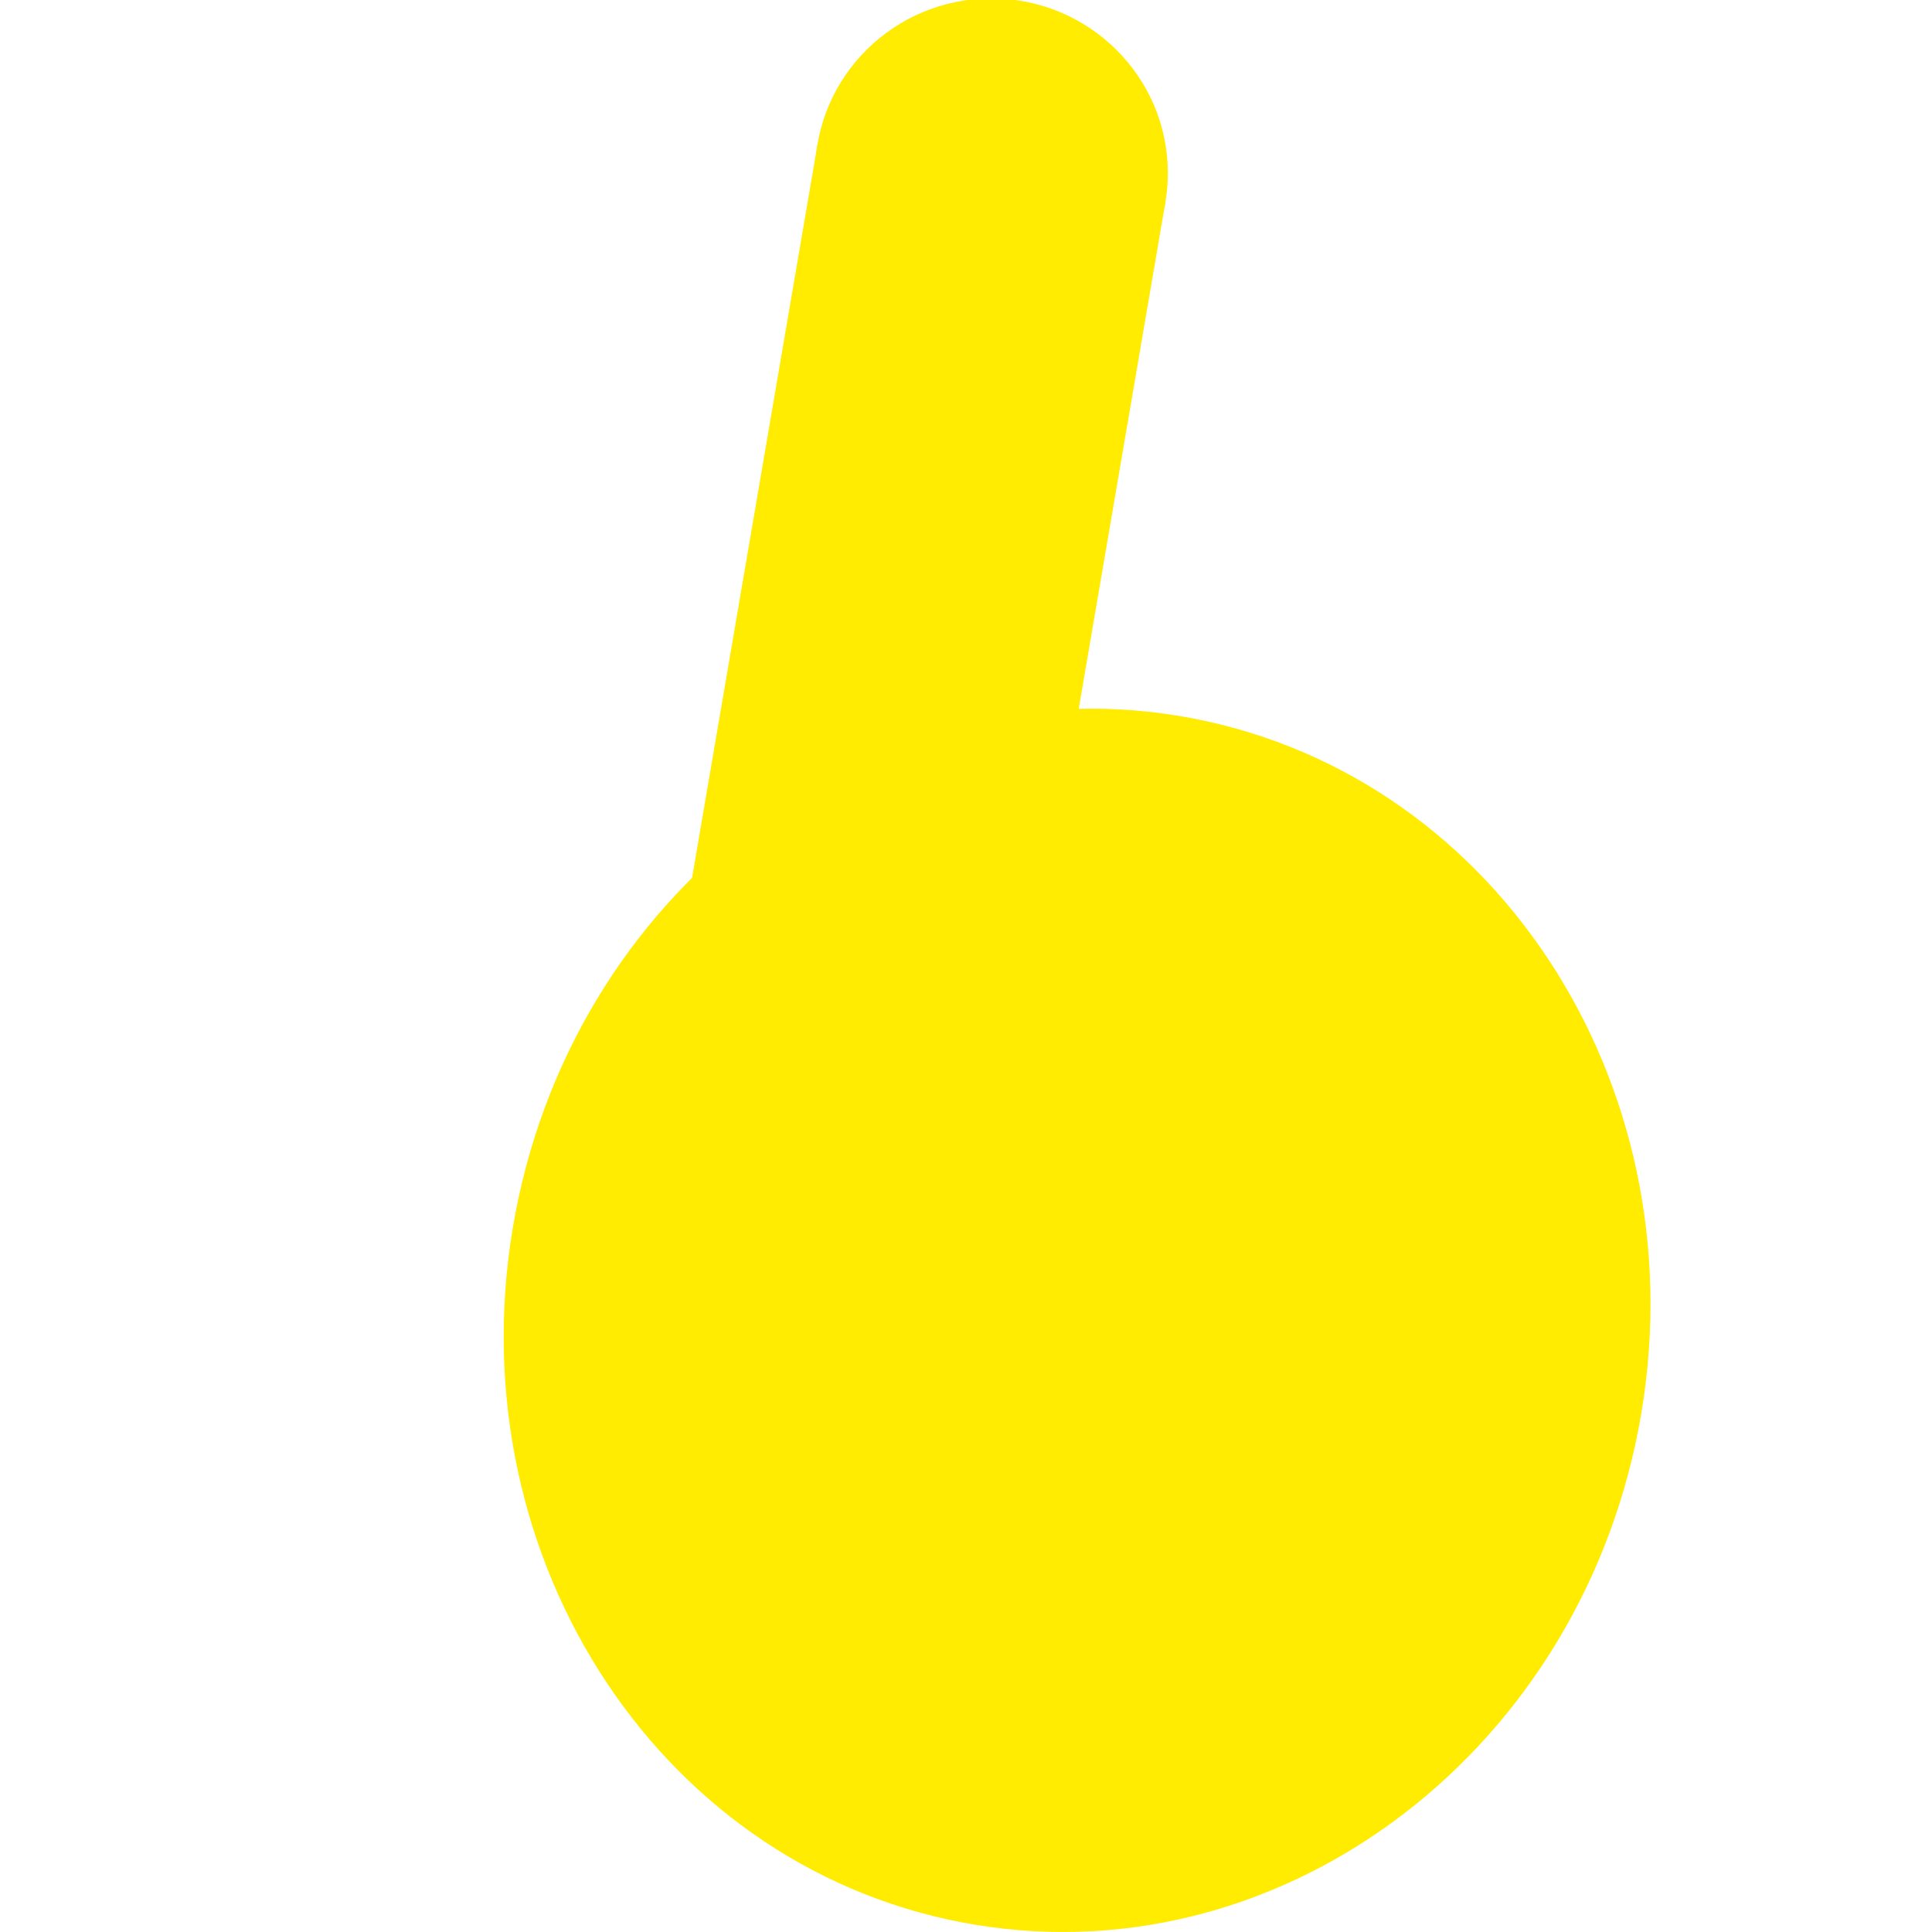
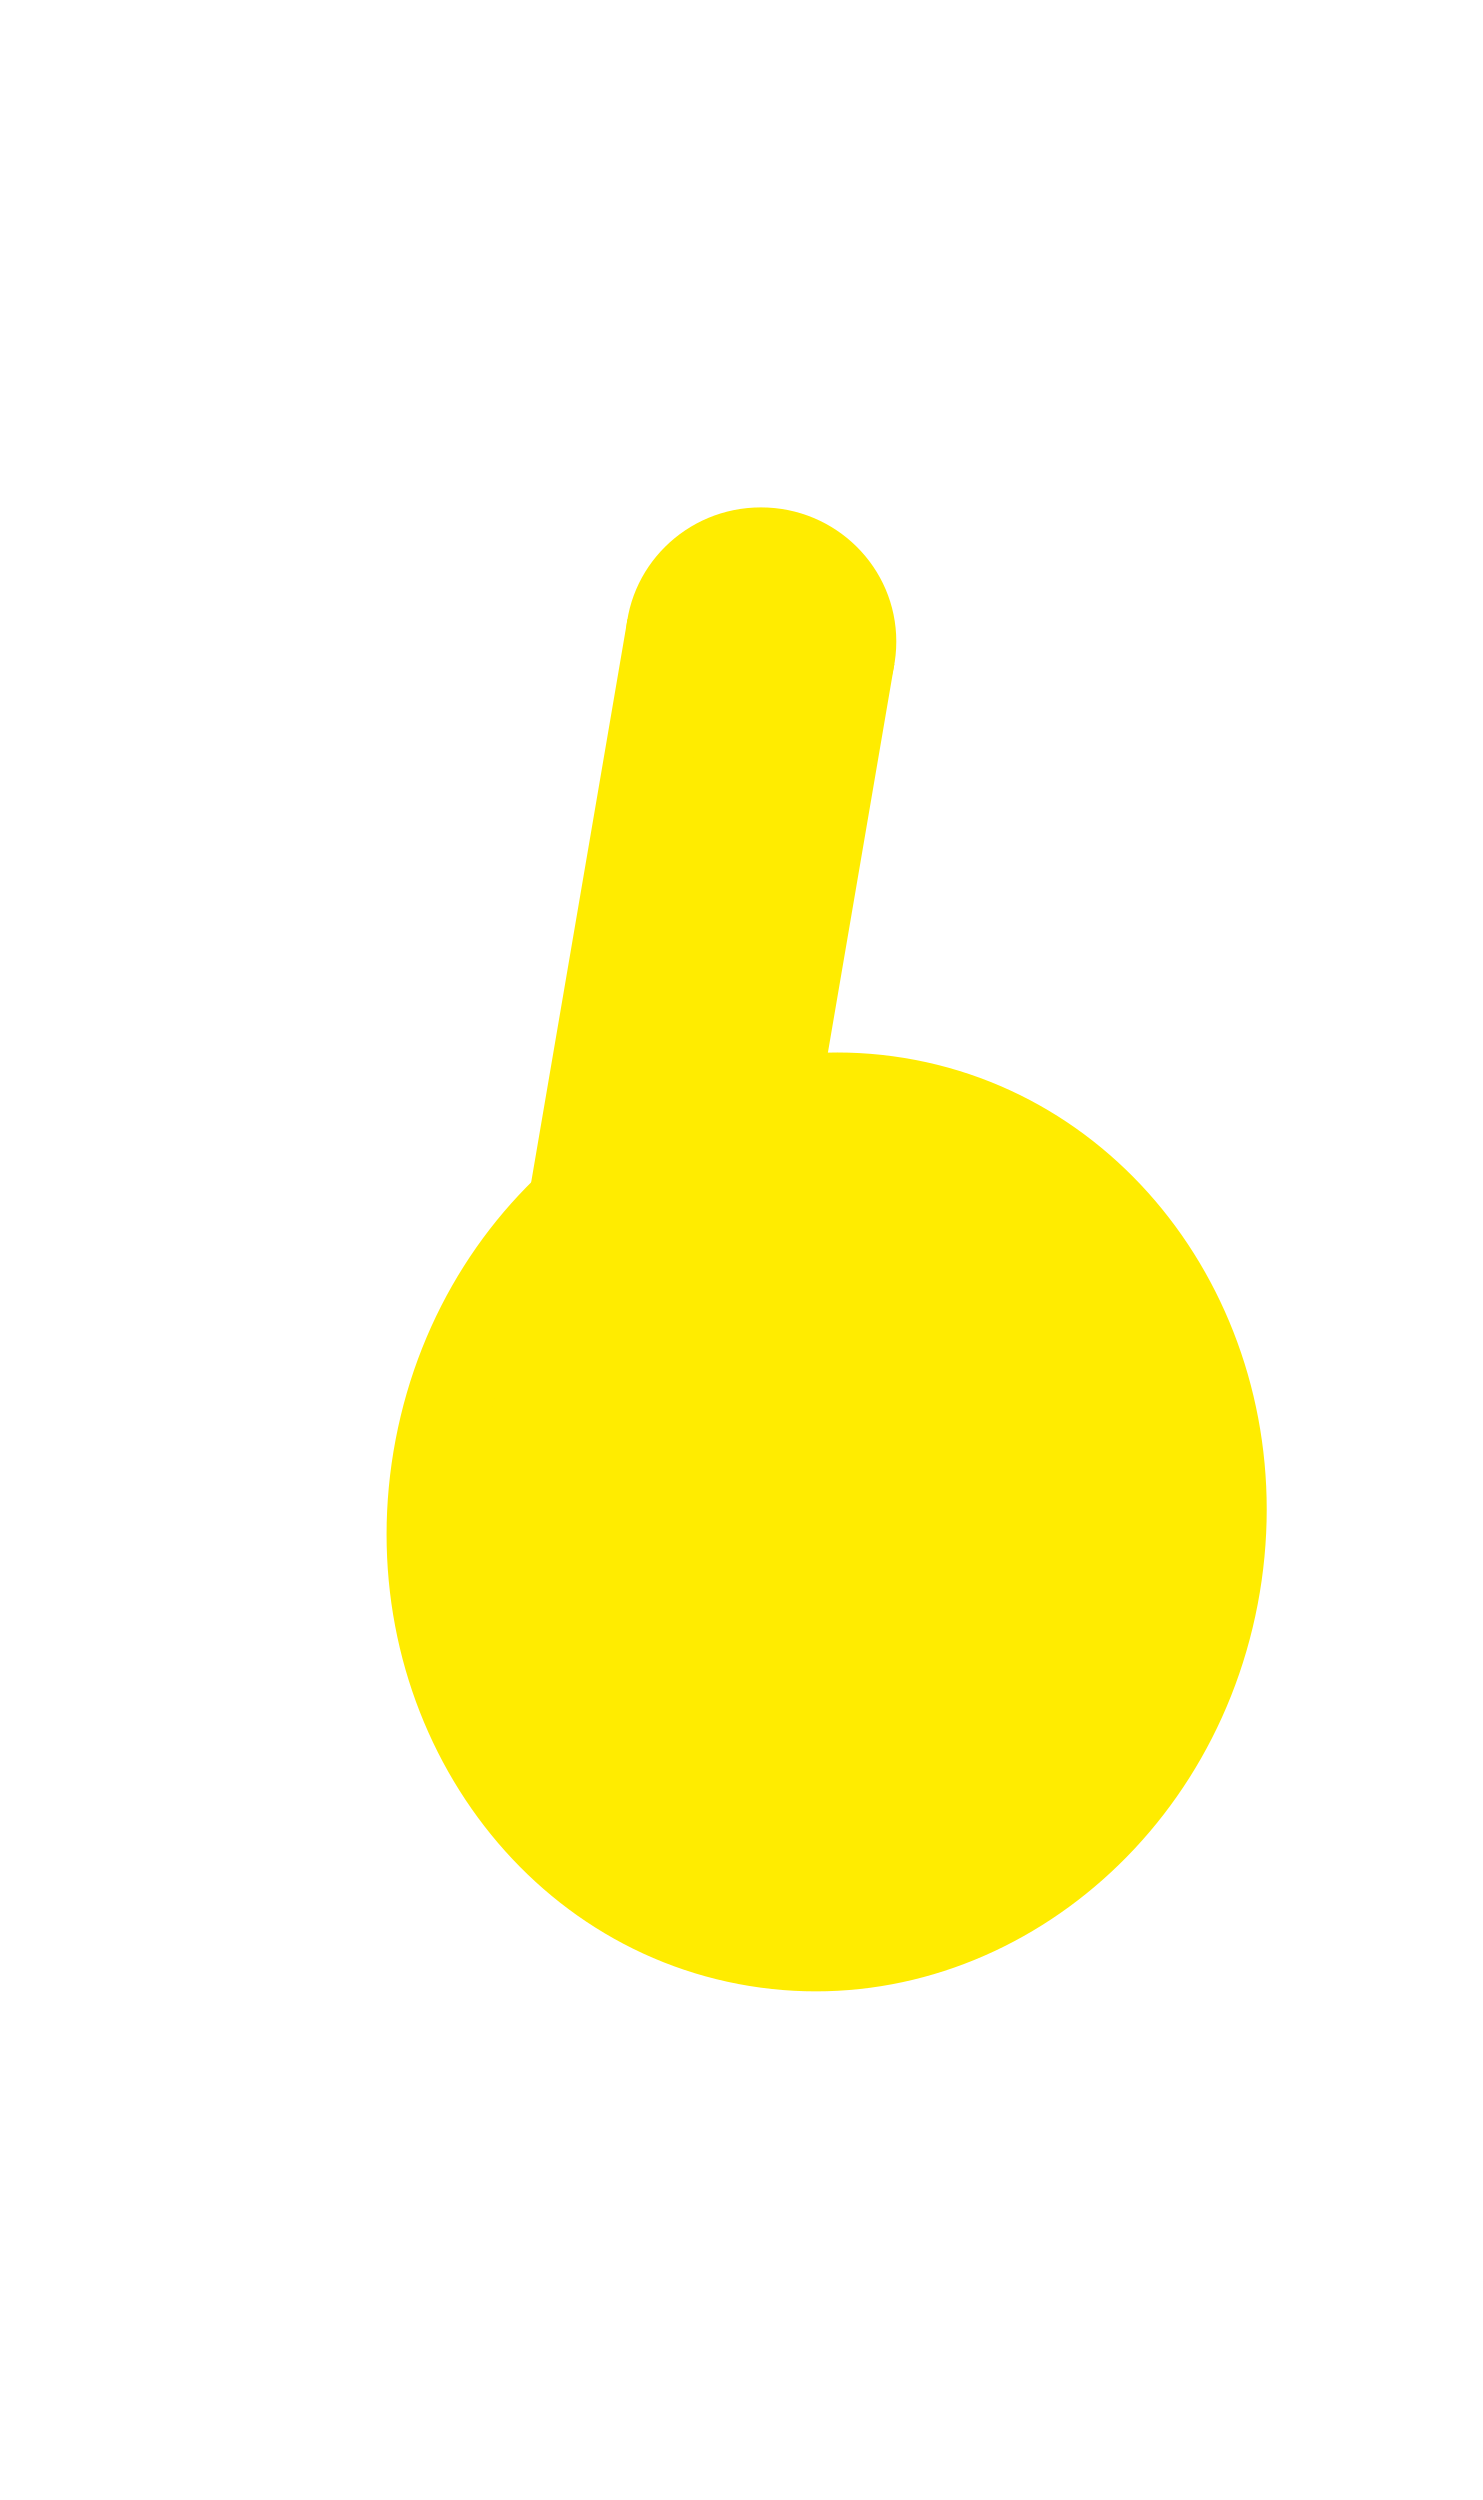
- <svg xmlns="http://www.w3.org/2000/svg" id="_레이어_1" viewBox="0 0 512 512">
+ <svg xmlns="http://www.w3.org/2000/svg" id="_레이어_1" viewBox="0 0 512 512" width="303.917px" height="512.415px">
  <defs>
    <style>.cls-1{fill:#ffec00;stroke-width:0px;}</style>
  </defs>
  <ellipse class="cls-1" cx="285.45" cy="349.91" rx="162.44" ry="151.53" transform="translate(-111.87 564.52) rotate(-79.17)" />
  <polygon class="cls-1" points="260.2 337.92 168.05 322.43 216.67 38.16 308.83 53.65 260.2 337.92" />
  <ellipse class="cls-1" cx="262.75" cy="45.9" rx="46.74" ry="46.32" />
</svg>
